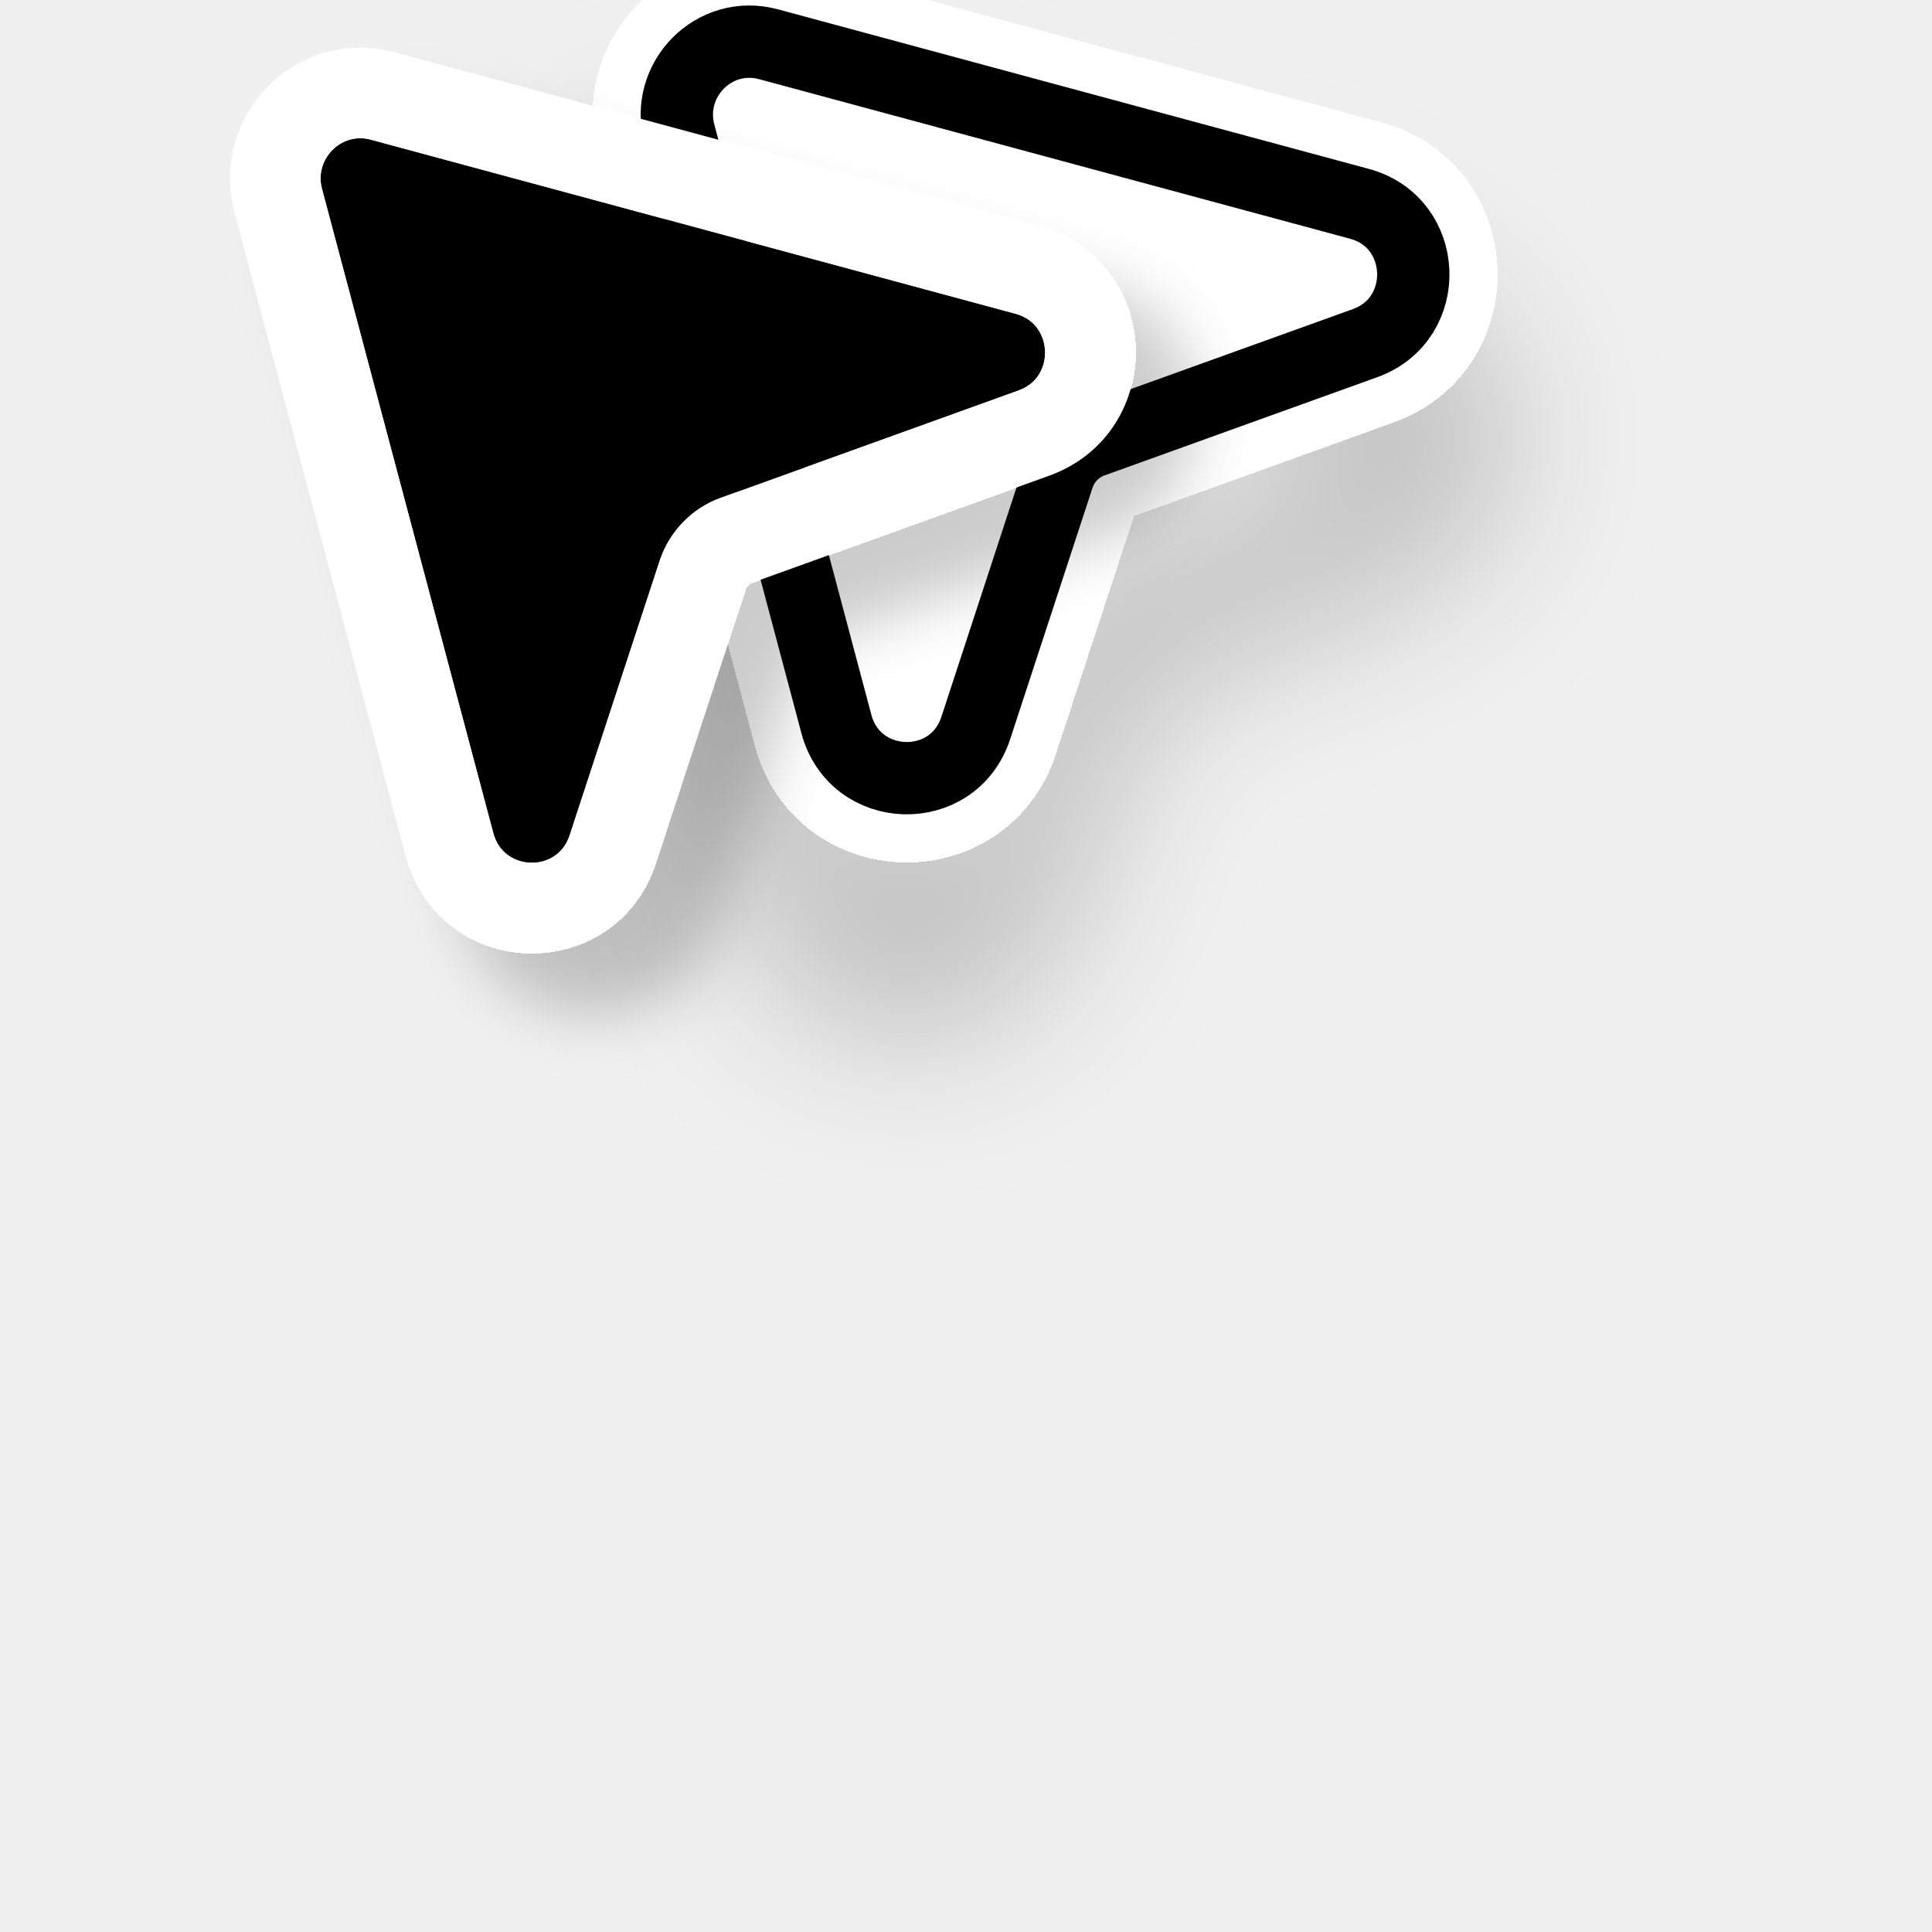
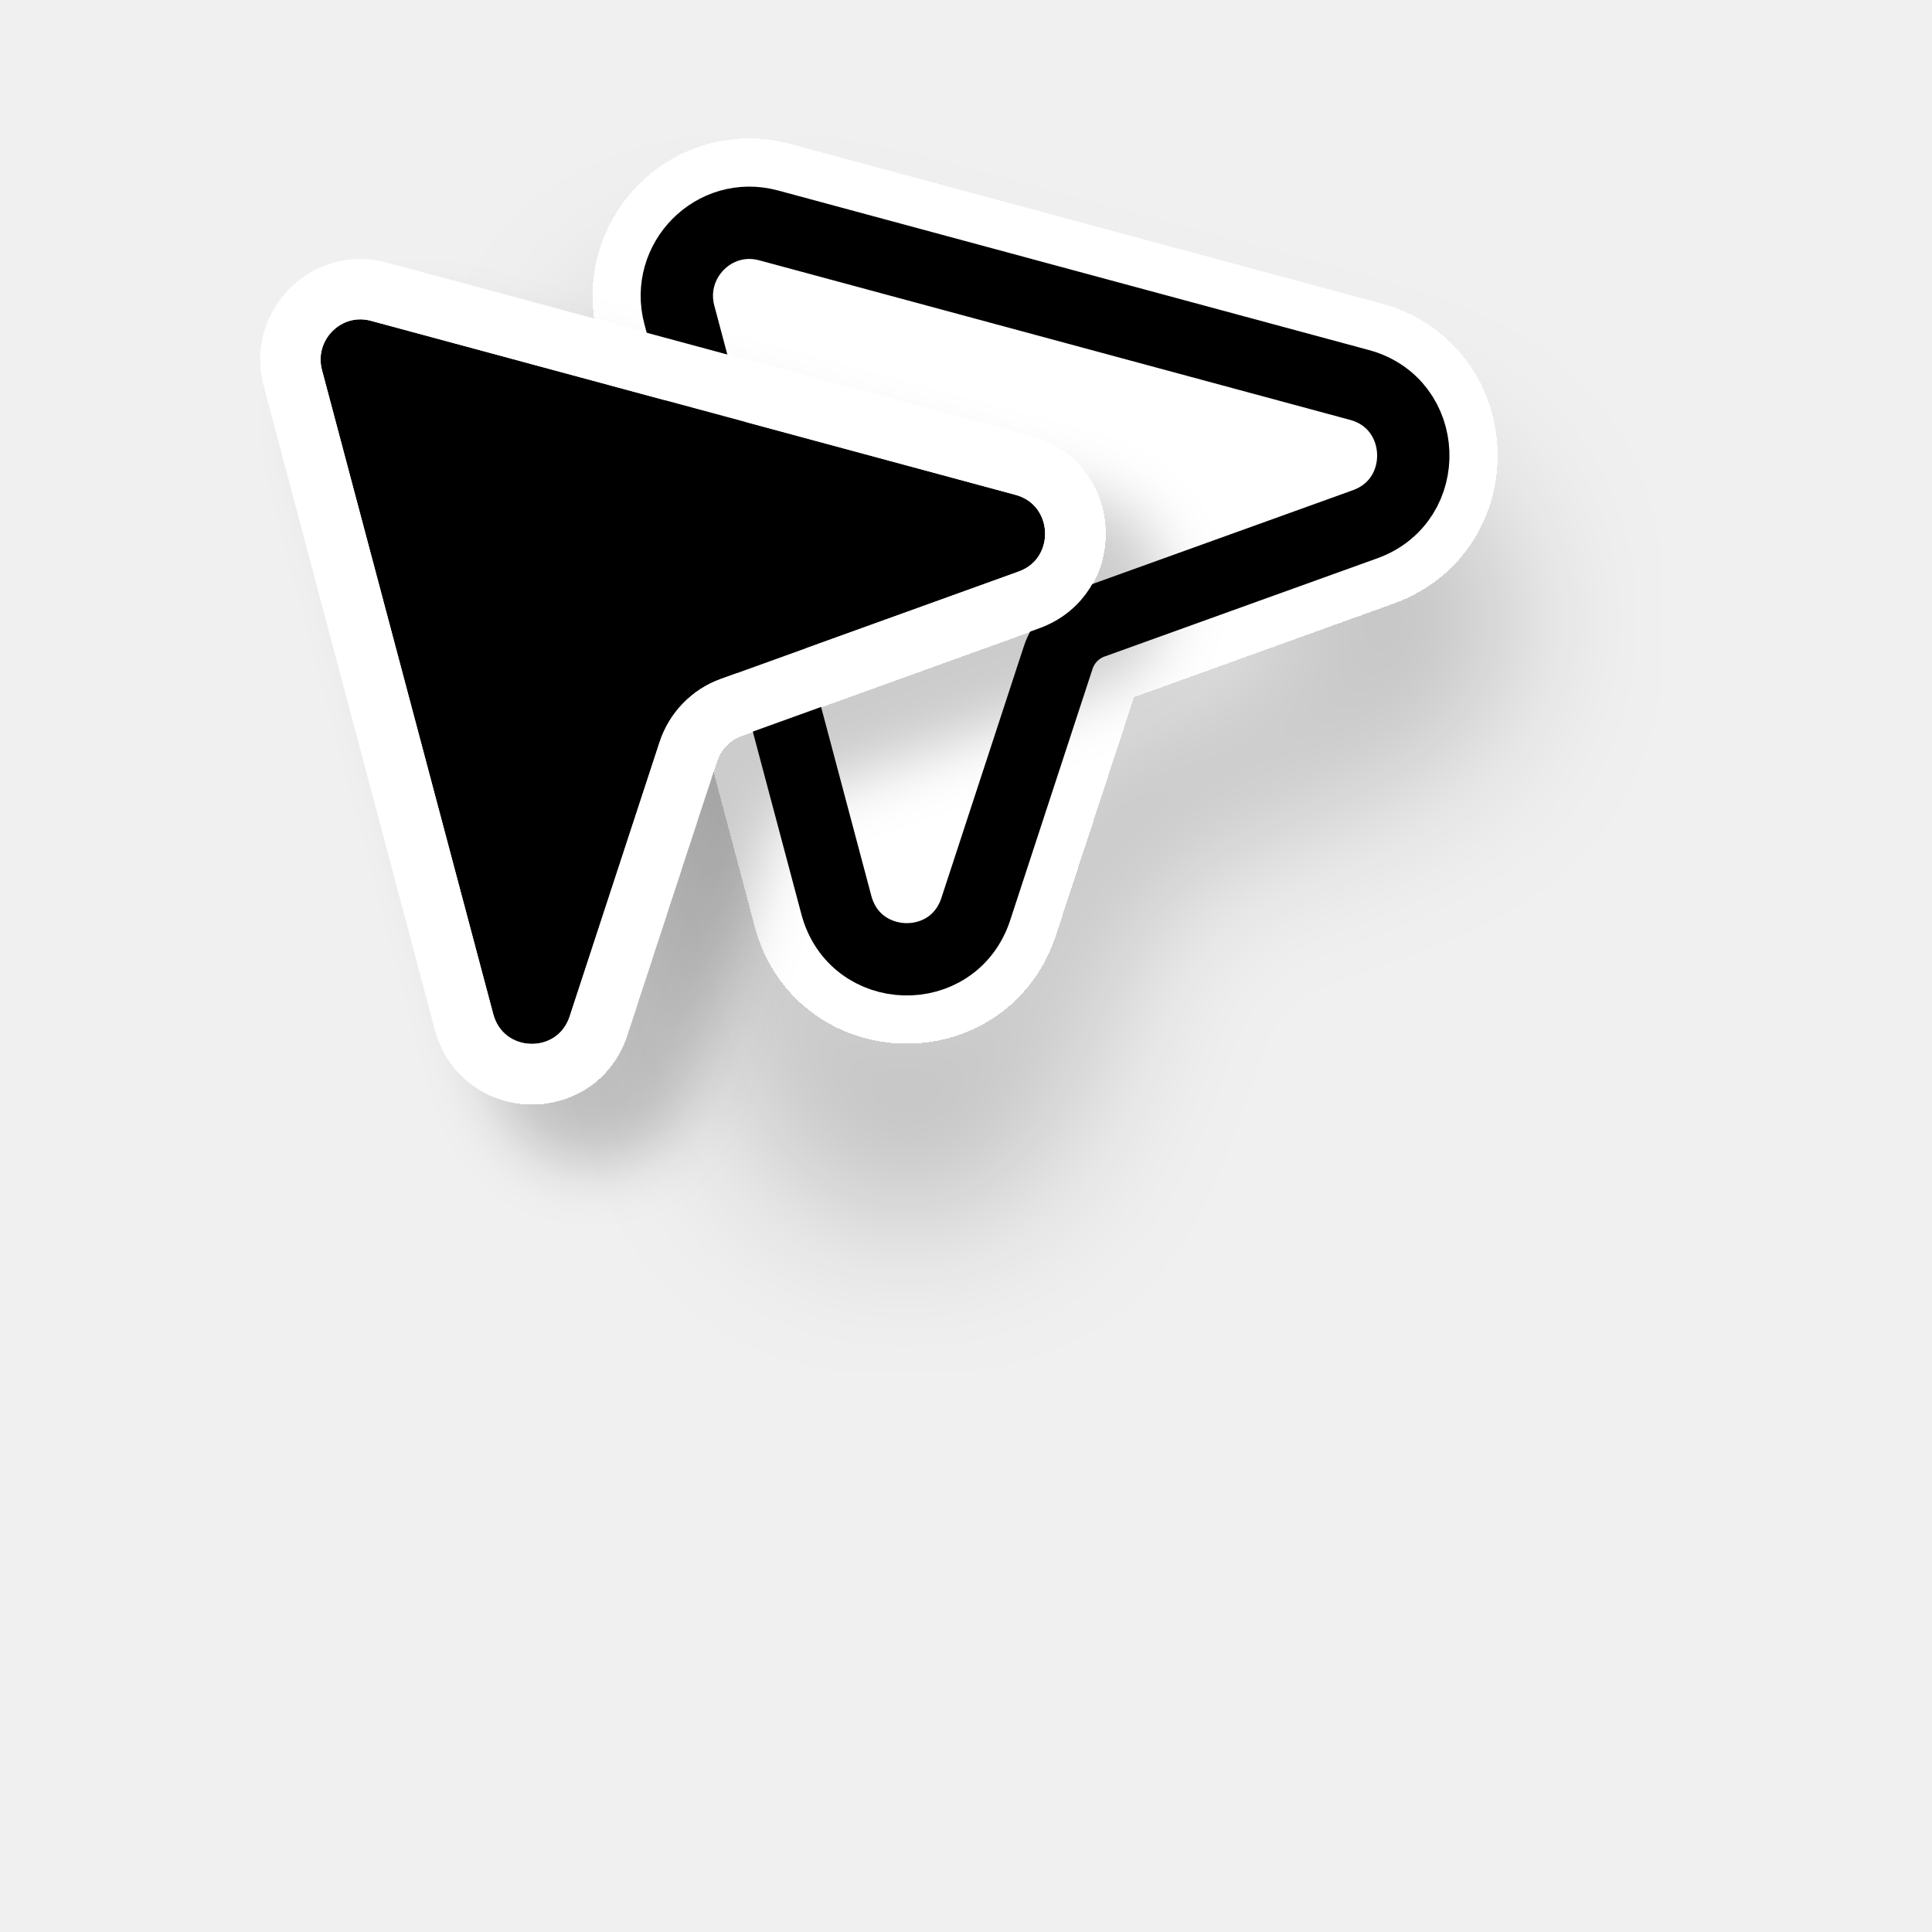
<svg xmlns="http://www.w3.org/2000/svg" width="32" height="32" viewBox="0 0 32 32" fill="none">
-   <g clip-path="url(#clip0_1778_3255)">
-     <g filter="url(#filter0_d_1778_3255)">
-       <path d="M10.867 2.316C10.562 1.171 11.561 0.091 12.721 0.321L12.833 0.348L22.62 2.99C24.14 3.4 24.222 5.526 22.747 6.058L18.224 7.688C18.076 7.742 17.957 7.862 17.906 8.019L16.541 12.182C16.041 13.703 13.877 13.638 13.466 12.094L10.867 2.316Z" stroke="white" stroke-width="1.996" shape-rendering="crispEdges" />
-     </g>
-     <path d="M11.252 2.214C11.015 1.323 11.825 0.489 12.73 0.733L22.517 3.376C23.658 3.684 23.72 5.283 22.611 5.683L18.088 7.312C17.824 7.408 17.615 7.622 17.526 7.894L16.162 12.058C15.787 13.201 14.162 13.152 13.853 11.991L11.252 2.214Z" fill="white" stroke="black" stroke-width="1.198" />
-     <g filter="url(#filter1_d_1778_3255)">
-       <path d="M5.333 3.129C5.201 2.634 5.651 2.181 6.143 2.313L16.82 5.196C17.446 5.365 17.482 6.247 16.872 6.467L11.938 8.246C11.459 8.418 11.085 8.804 10.925 9.291L9.436 13.833C9.23 14.461 8.34 14.435 8.17 13.796L5.333 3.129Z" fill="black" />
-       <path d="M4.609 3.322C4.332 2.28 5.278 1.304 6.338 1.59L17.015 4.473C18.352 4.833 18.424 6.705 17.125 7.173L12.192 8.951C11.931 9.045 11.726 9.256 11.638 9.525L10.149 14.066C9.71 15.405 7.806 15.348 7.445 13.989L4.609 3.322Z" stroke="white" stroke-width="1.5" />
-     </g>
+   <g filter="url(#filter0_d_1778_3255)">
+     <path d="M10.867 5.316C10.562 4.171 11.561 3.091 12.721 3.321L12.833 3.348L22.62 5.99C24.14 6.4 24.222 8.525 22.747 9.058L18.224 10.688C18.076 10.742 17.957 10.862 17.906 11.018L16.541 15.182C16.041 16.703 13.877 16.638 13.466 15.094L10.867 5.316Z" stroke="white" stroke-width="1.996" shape-rendering="crispEdges" />
+   </g>
+   <path d="M11.252 5.214C11.015 4.323 11.825 3.489 12.73 3.733L22.517 6.376C23.658 6.684 23.72 8.283 22.611 8.683L18.088 10.312C17.824 10.408 17.615 10.622 17.526 10.895L16.162 15.058C15.787 16.201 14.162 16.152 13.853 14.991L11.252 5.214Z" fill="white" stroke="black" stroke-width="1.198" />
+   <g filter="url(#filter1_d_1778_3255)">
+     <path d="M5.333 6.129C5.201 5.634 5.651 5.181 6.143 5.313L16.82 8.196C17.446 8.365 17.482 9.247 16.872 9.467L11.938 11.246C11.459 11.418 11.085 11.804 10.925 12.291L9.436 16.833C9.23 17.461 8.34 17.435 8.17 16.796L5.333 6.129Z" fill="black" />
+     <path d="M4.85 6.258C4.622 5.398 5.403 4.596 6.274 4.831L16.951 7.714C18.05 8.011 18.11 9.552 17.041 9.937L12.108 11.716C11.774 11.836 11.512 12.105 11.4 12.447L9.912 16.988C9.55 18.09 7.984 18.044 7.686 16.925L4.85 6.258Z" stroke="white" />
  </g>
  <defs>
-     <filter id="filter0_d_1778_3255" x="7.098" y="-0.709" width="20.423" height="20.425" filterUnits="userSpaceOnUse" color-interpolation-filters="sRGB">
+     <filter id="filter0_d_1778_3255" x="7.098" y="2.291" width="20.423" height="20.425" filterUnits="userSpaceOnUse" color-interpolation-filters="sRGB">
      <feFlood flood-opacity="0" result="BackgroundImageFix" />
      <feColorMatrix in="SourceAlpha" type="matrix" values="0 0 0 0 0 0 0 0 0 0 0 0 0 0 0 0 0 0 127 0" result="hardAlpha" />
      <feOffset dy="2.715" />
      <feGaussianBlur stdDeviation="1.357" />
      <feComposite in2="hardAlpha" operator="out" />
      <feColorMatrix type="matrix" values="0 0 0 0 0 0 0 0 0 0 0 0 0 0 0 0 0 0 0.25 0" />
      <feBlend mode="normal" in2="BackgroundImageFix" result="effect1_dropShadow_1778_3255" />
      <feBlend mode="normal" in="SourceGraphic" in2="effect1_dropShadow_1778_3255" result="shape" />
    </filter>
-     <filter id="filter1_d_1778_3255" x="3.809" y="0.788" width="17.001" height="17.003" filterUnits="userSpaceOnUse" color-interpolation-filters="sRGB">
+     <filter id="filter1_d_1778_3255" x="4.309" y="4.288" width="16" height="16.002" filterUnits="userSpaceOnUse" color-interpolation-filters="sRGB">
      <feFlood flood-opacity="0" result="BackgroundImageFix" />
      <feColorMatrix in="SourceAlpha" type="matrix" values="0 0 0 0 0 0 0 0 0 0 0 0 0 0 0 0 0 0 127 0" result="hardAlpha" />
      <feOffset dx="1" dy="1" />
      <feGaussianBlur stdDeviation="0.5" />
      <feComposite in2="hardAlpha" operator="out" />
      <feColorMatrix type="matrix" values="0 0 0 0 0 0 0 0 0 0 0 0 0 0 0 0 0 0 0.2 0" />
      <feBlend mode="normal" in2="BackgroundImageFix" result="effect1_dropShadow_1778_3255" />
      <feBlend mode="normal" in="SourceGraphic" in2="effect1_dropShadow_1778_3255" result="shape" />
    </filter>
-     <clipPath id="clip0_1778_3255">
-       <rect width="32" height="32" fill="white" />
-     </clipPath>
  </defs>
</svg>
